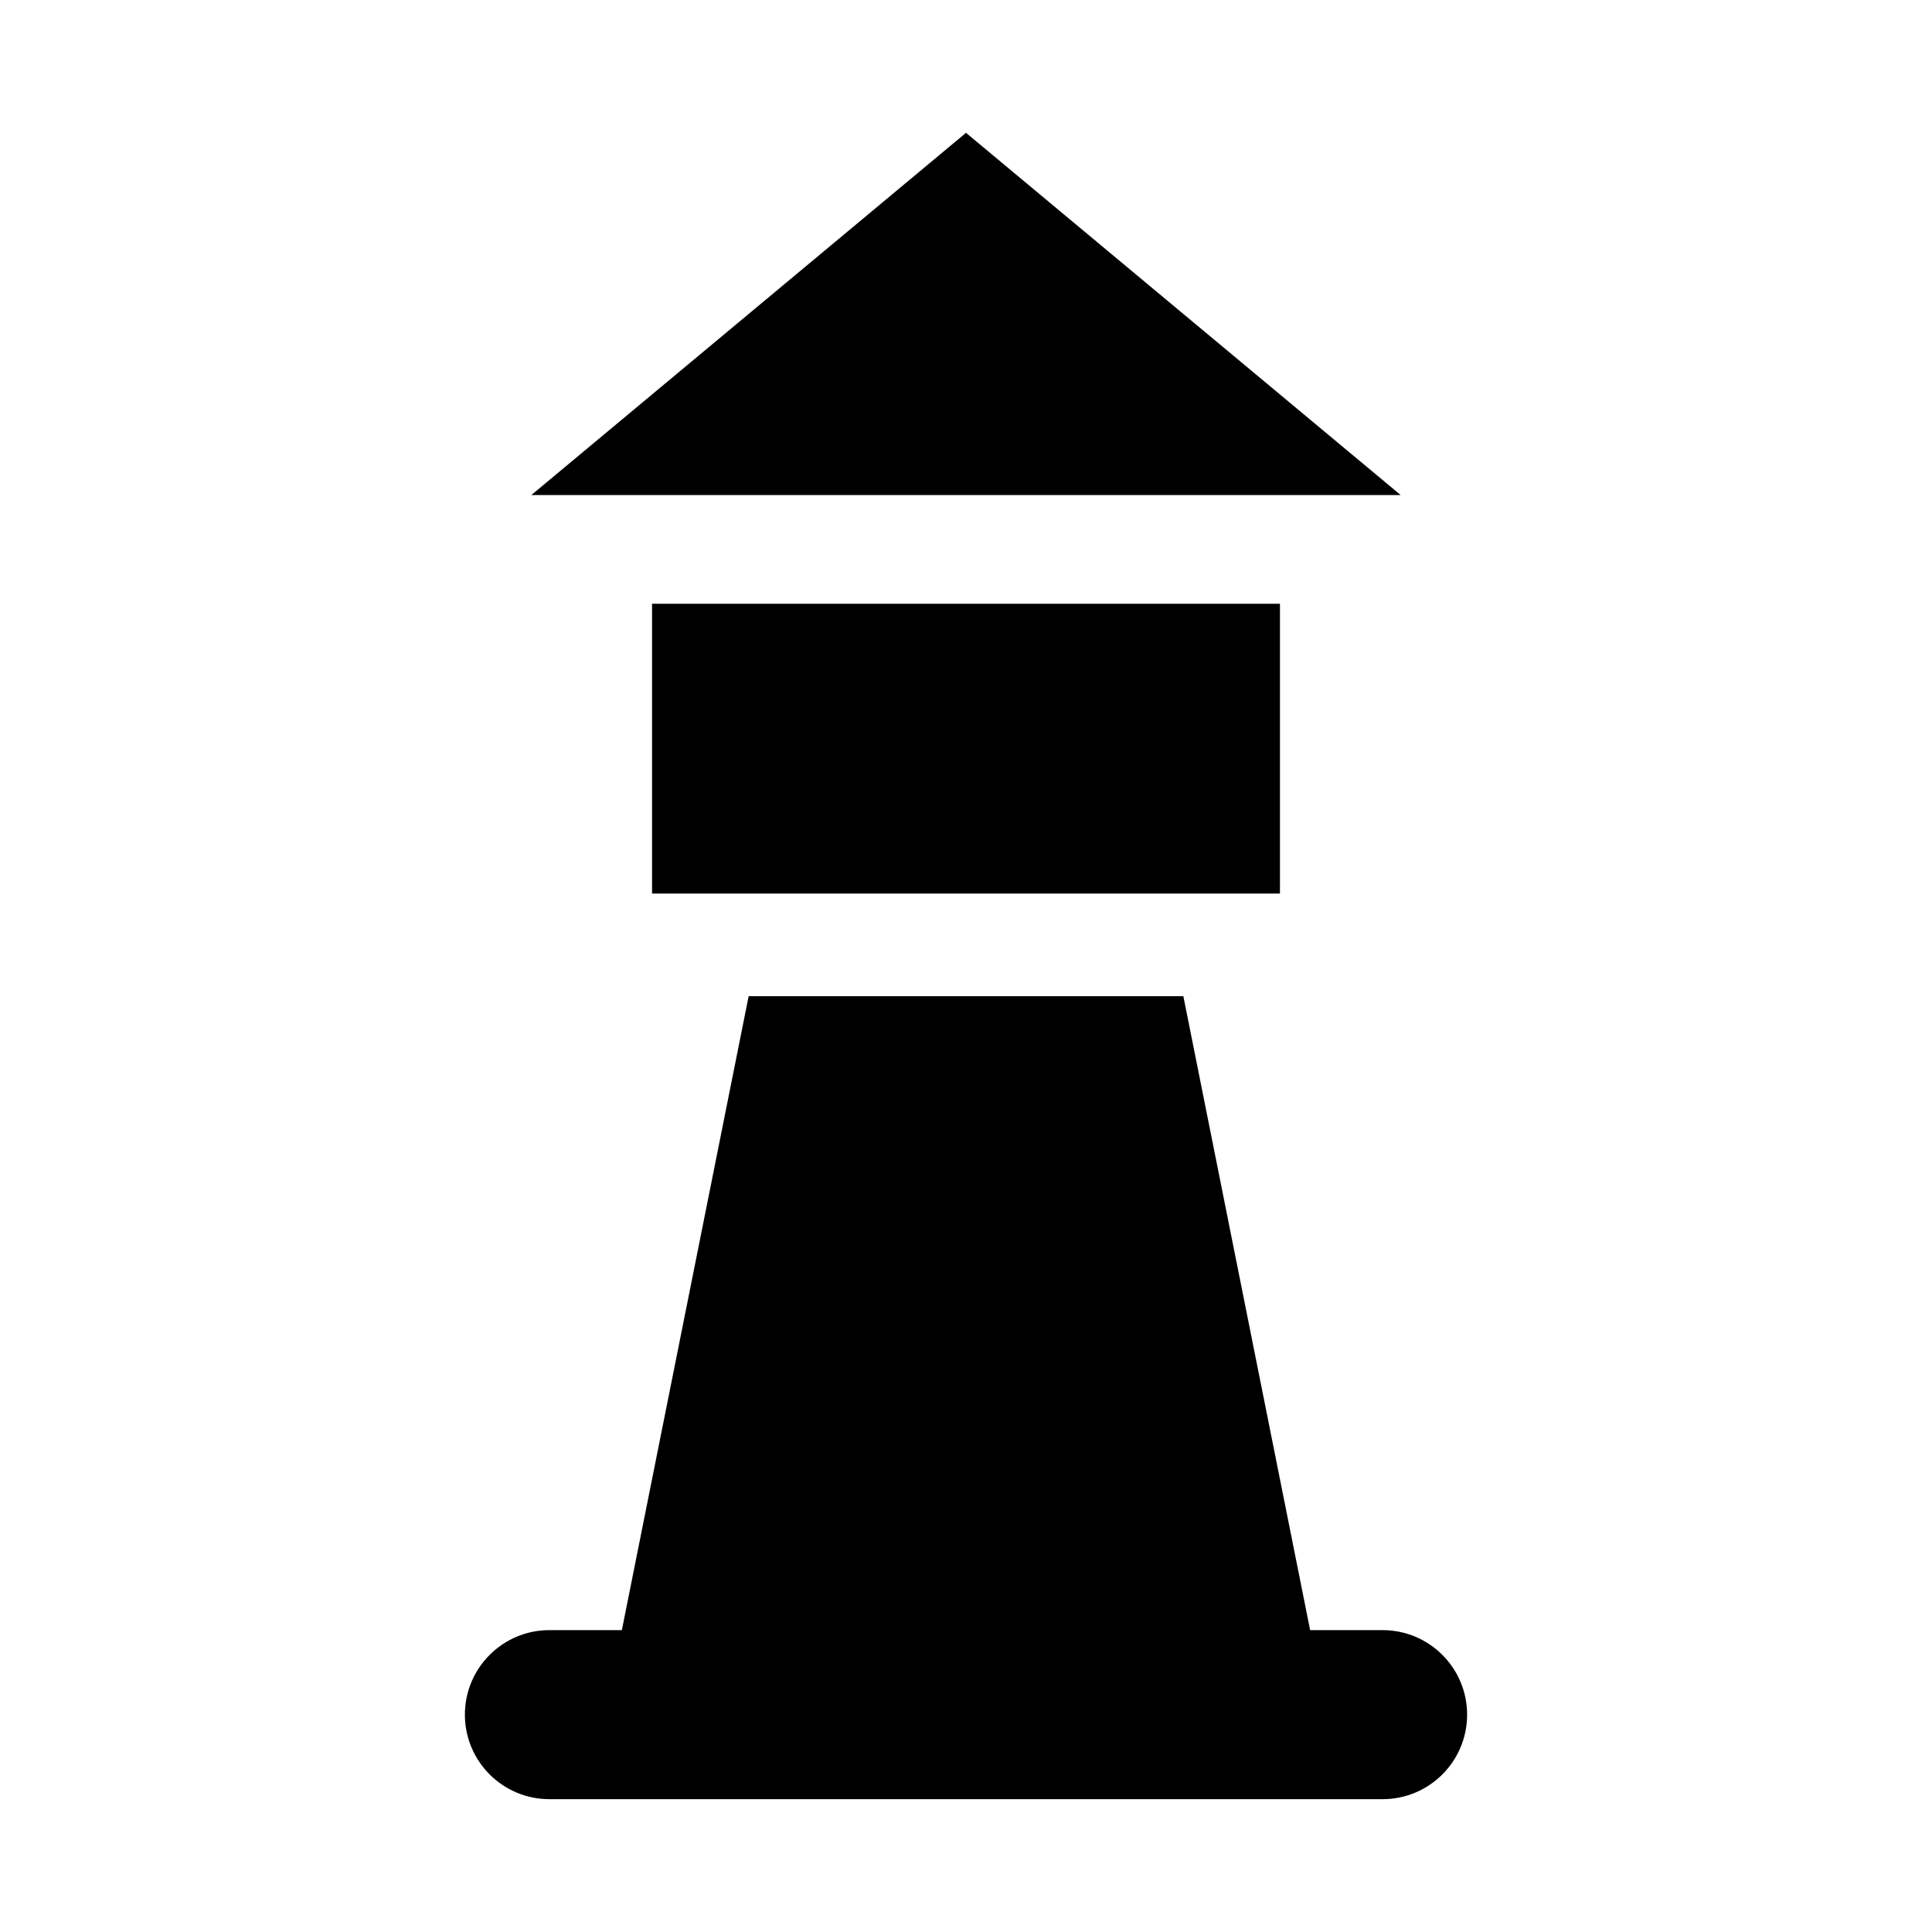
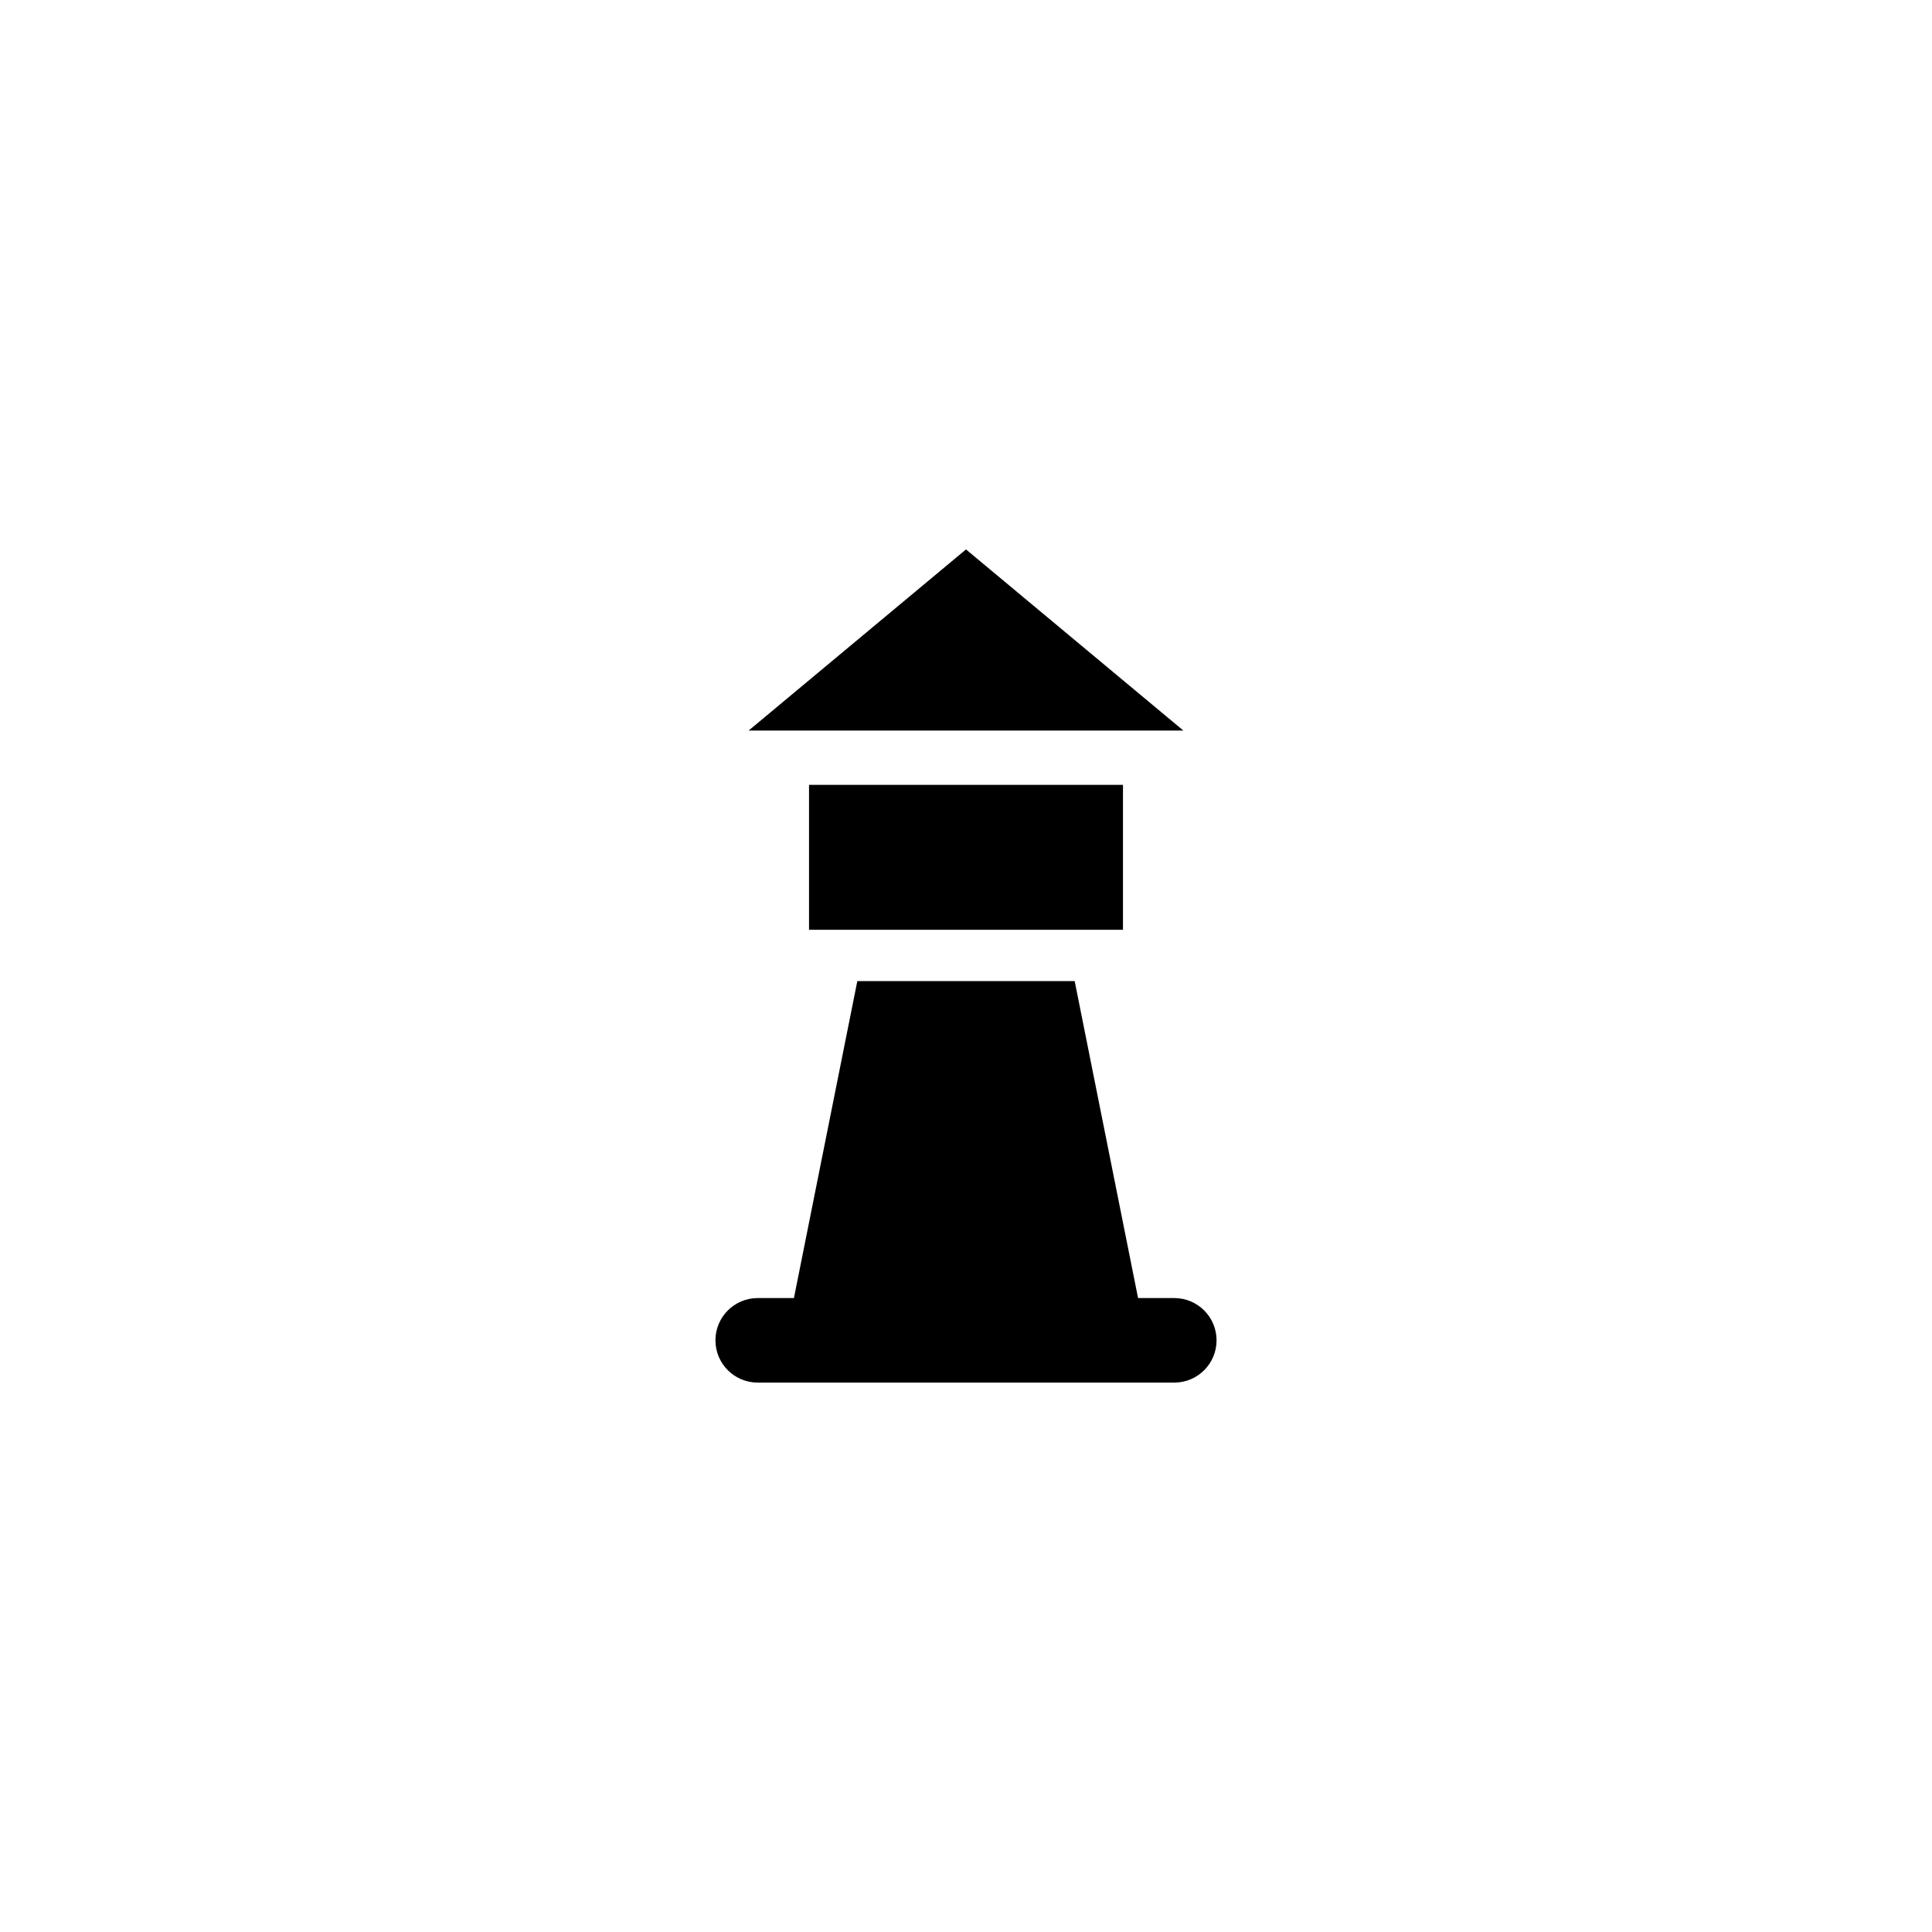
- <svg xmlns="http://www.w3.org/2000/svg" width="32" height="32" viewBox="0 0 32 32">
+ <svg xmlns="http://www.w3.org/2000/svg" width="24" height="24" viewBox="-16 -16 64 64">
  <g fill="#000000">
    <path d="m8.8 8.2 7.2-6 7.2 6H8.8Zm2 1.8h10.4v4.8H10.8V10Zm1.6 6.5h7.2l2.2 11H10.2l2.2-11Z" />
    <rect x="7.7" y="27" width="16.6" height="2.8" rx="1.4" />
  </g>
</svg>
